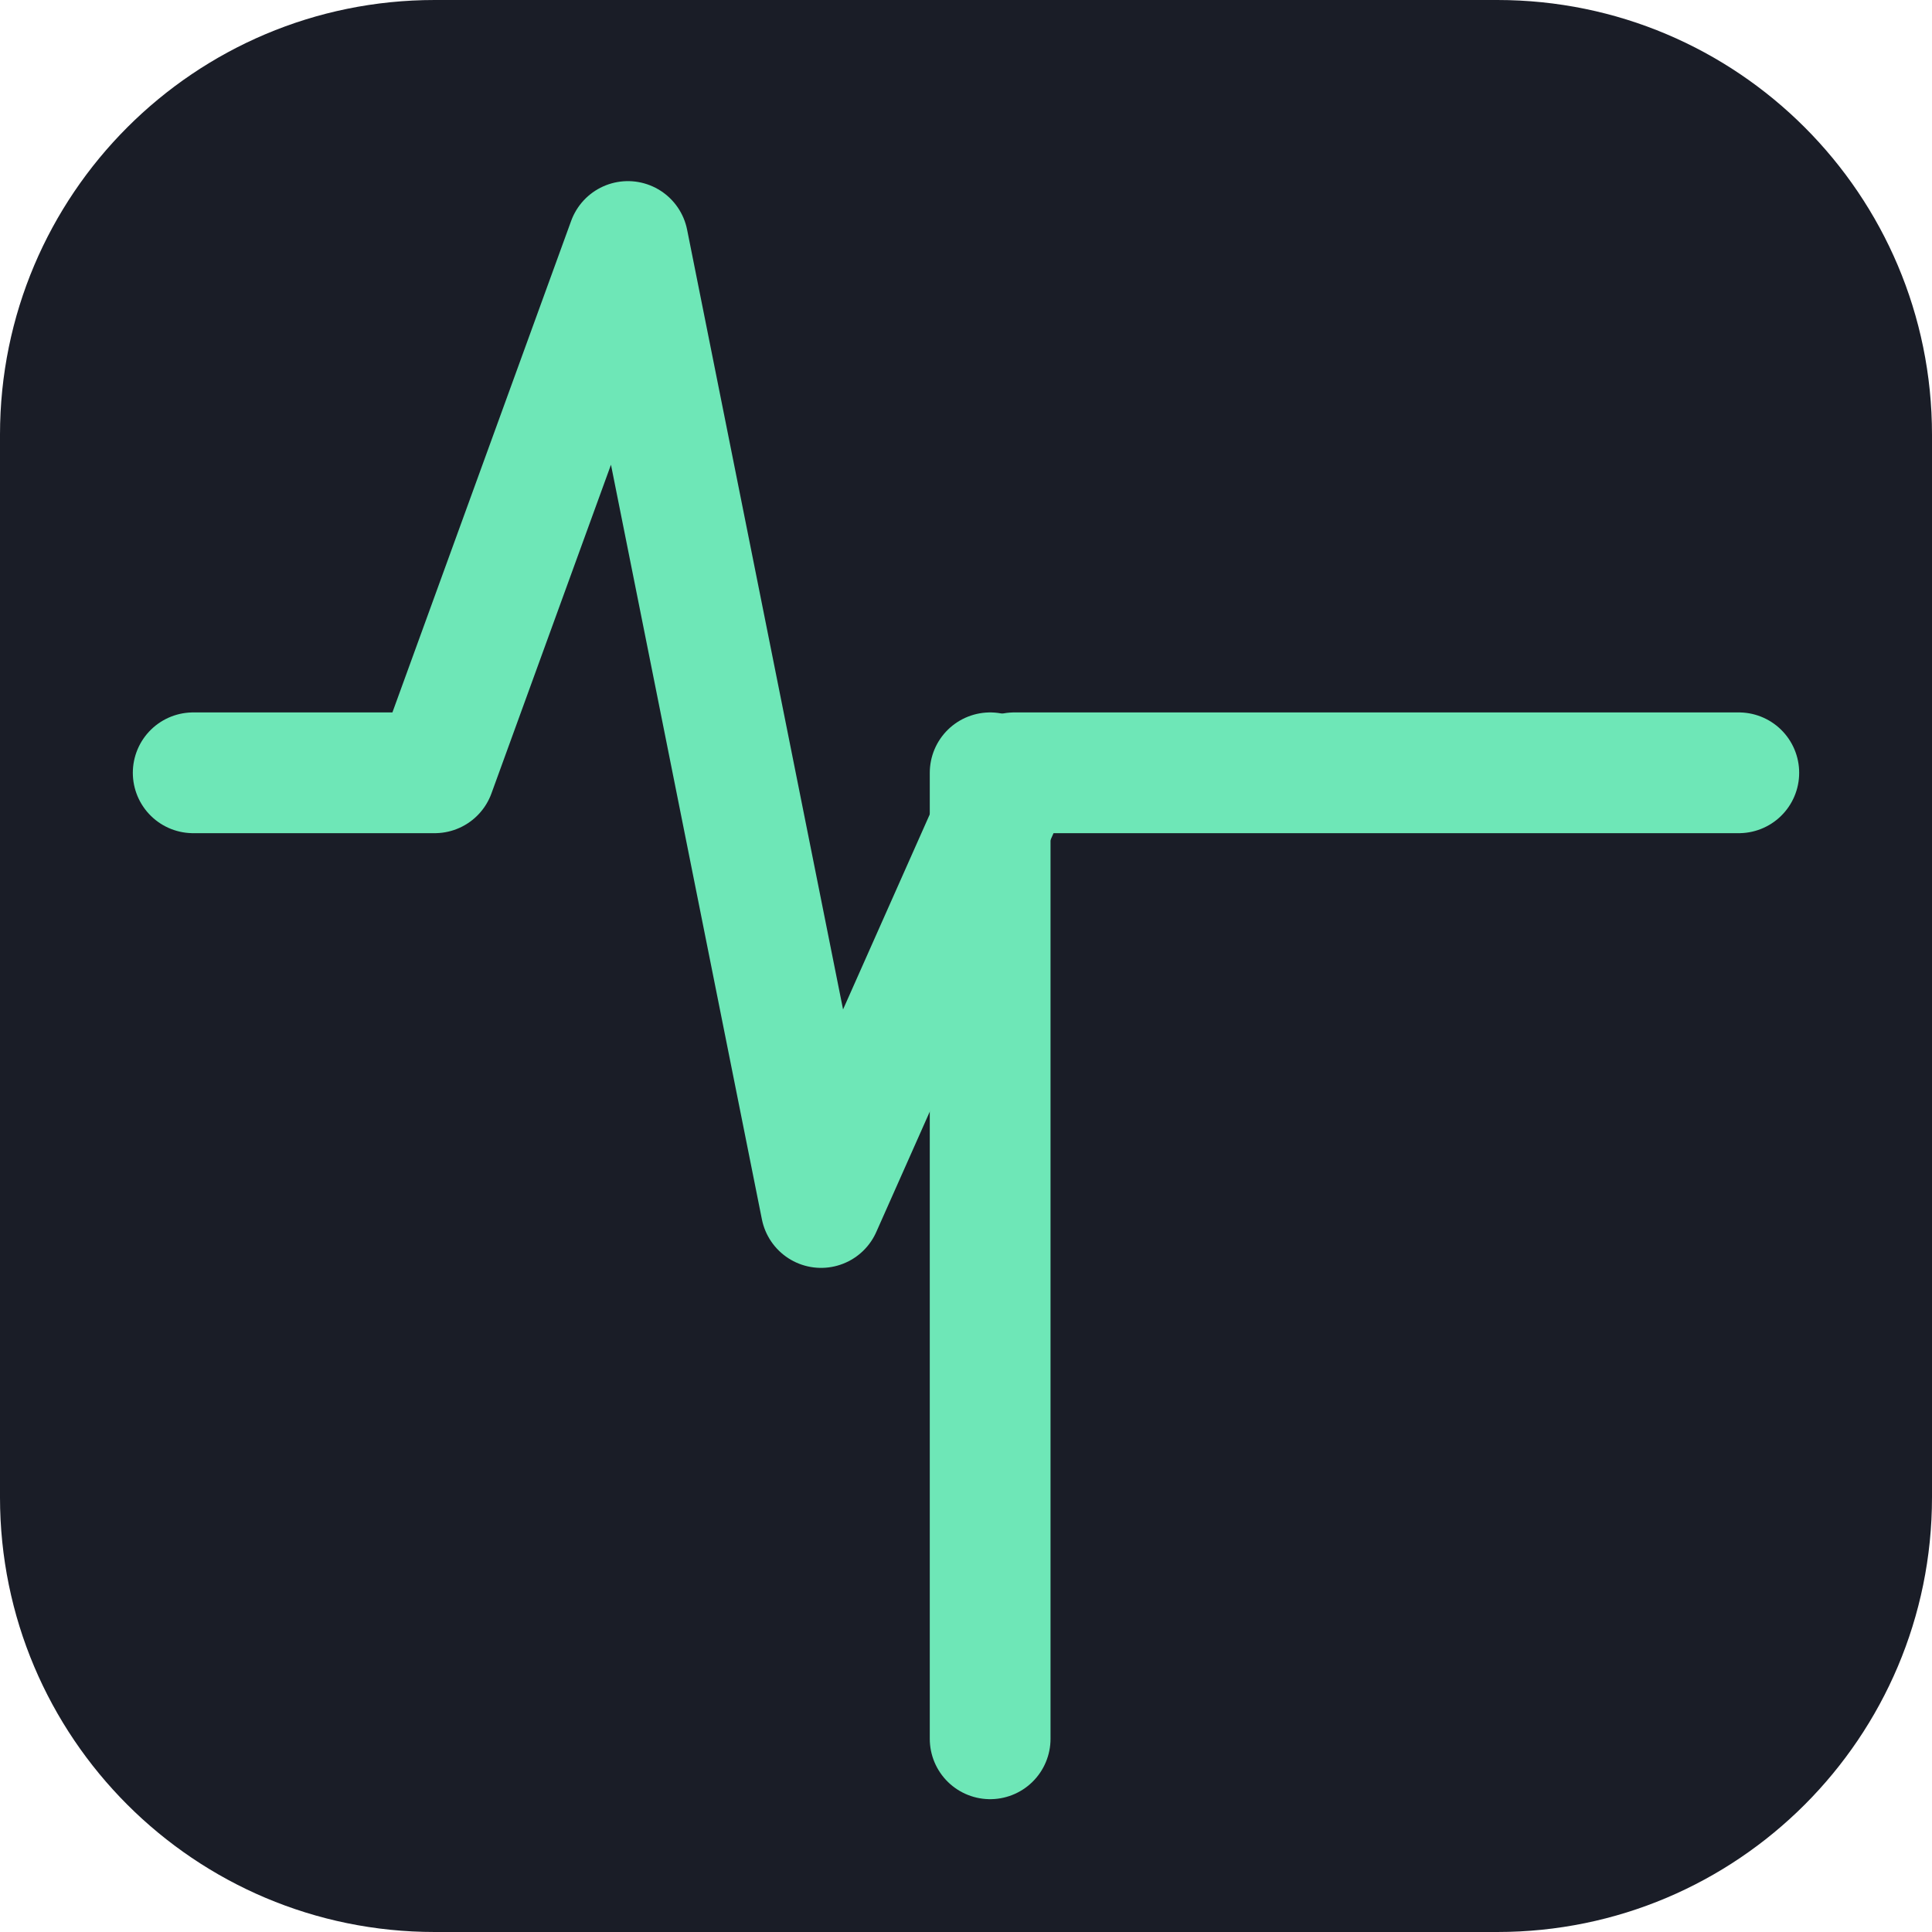
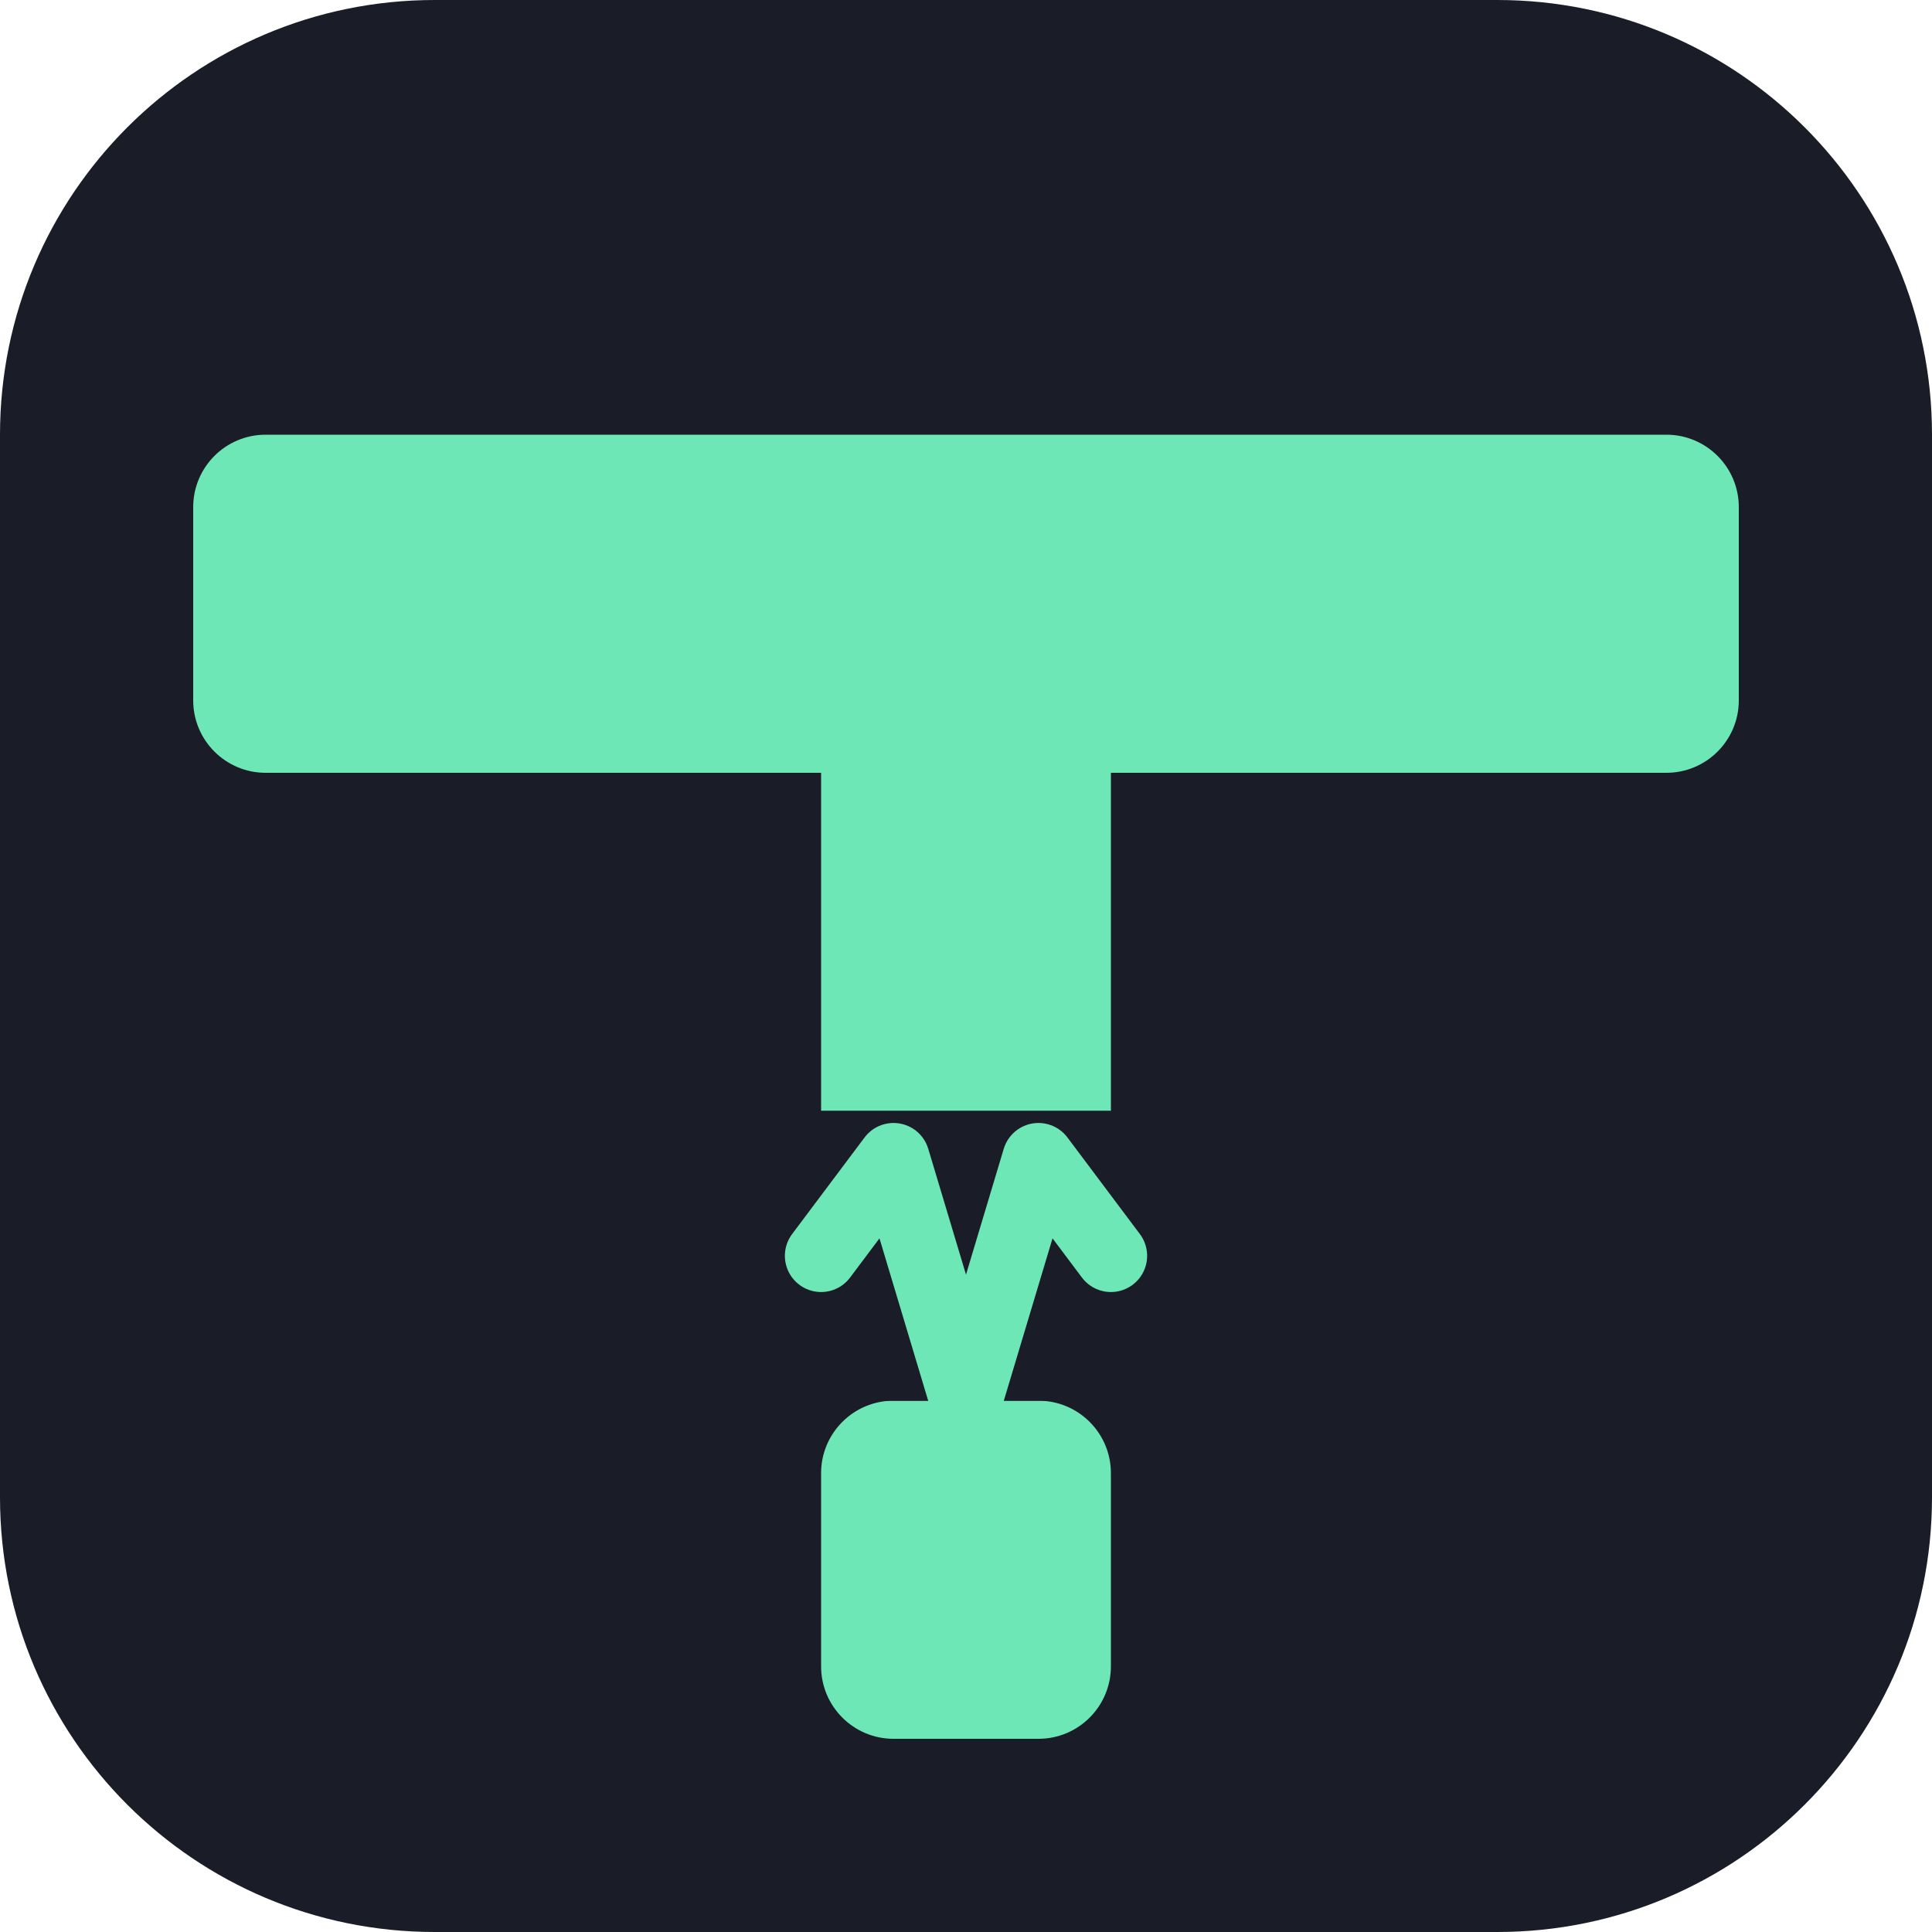
<svg xmlns="http://www.w3.org/2000/svg" viewBox="0 0 40 40" fill="none">
  <rect width="40" height="40" rx="9" fill="#1A1D27" />
-   <polyline points="4,16 9,16 13,5 17,25 21,16 36,16" stroke="#6EE7B7" stroke-width="2.5" stroke-linecap="round" stroke-linejoin="round" />
-   <line x1="20.5" y1="16" x2="20.5" y2="36" stroke="#6EE7B7" stroke-width="2.5" stroke-linecap="round" />
+   <rect x="4" y="9" width="32" height="7" rx="1.5" fill="#6EE7B7" />
+   <rect x="17" y="16" width="6" height="7" fill="#6EE7B7" />
+   <rect x="17" y="29" width="6" height="7" rx="1.5" fill="#6EE7B7" />
+   <rect x="17" y="23" width="6" height="6" fill="#1A1D27" />
+   <polyline points="17,26 18.5,24 20,29 21.5,24 23,26" stroke="#6EE7B7" stroke-width="1.5" stroke-linecap="round" stroke-linejoin="round" fill="none" />
</svg>
